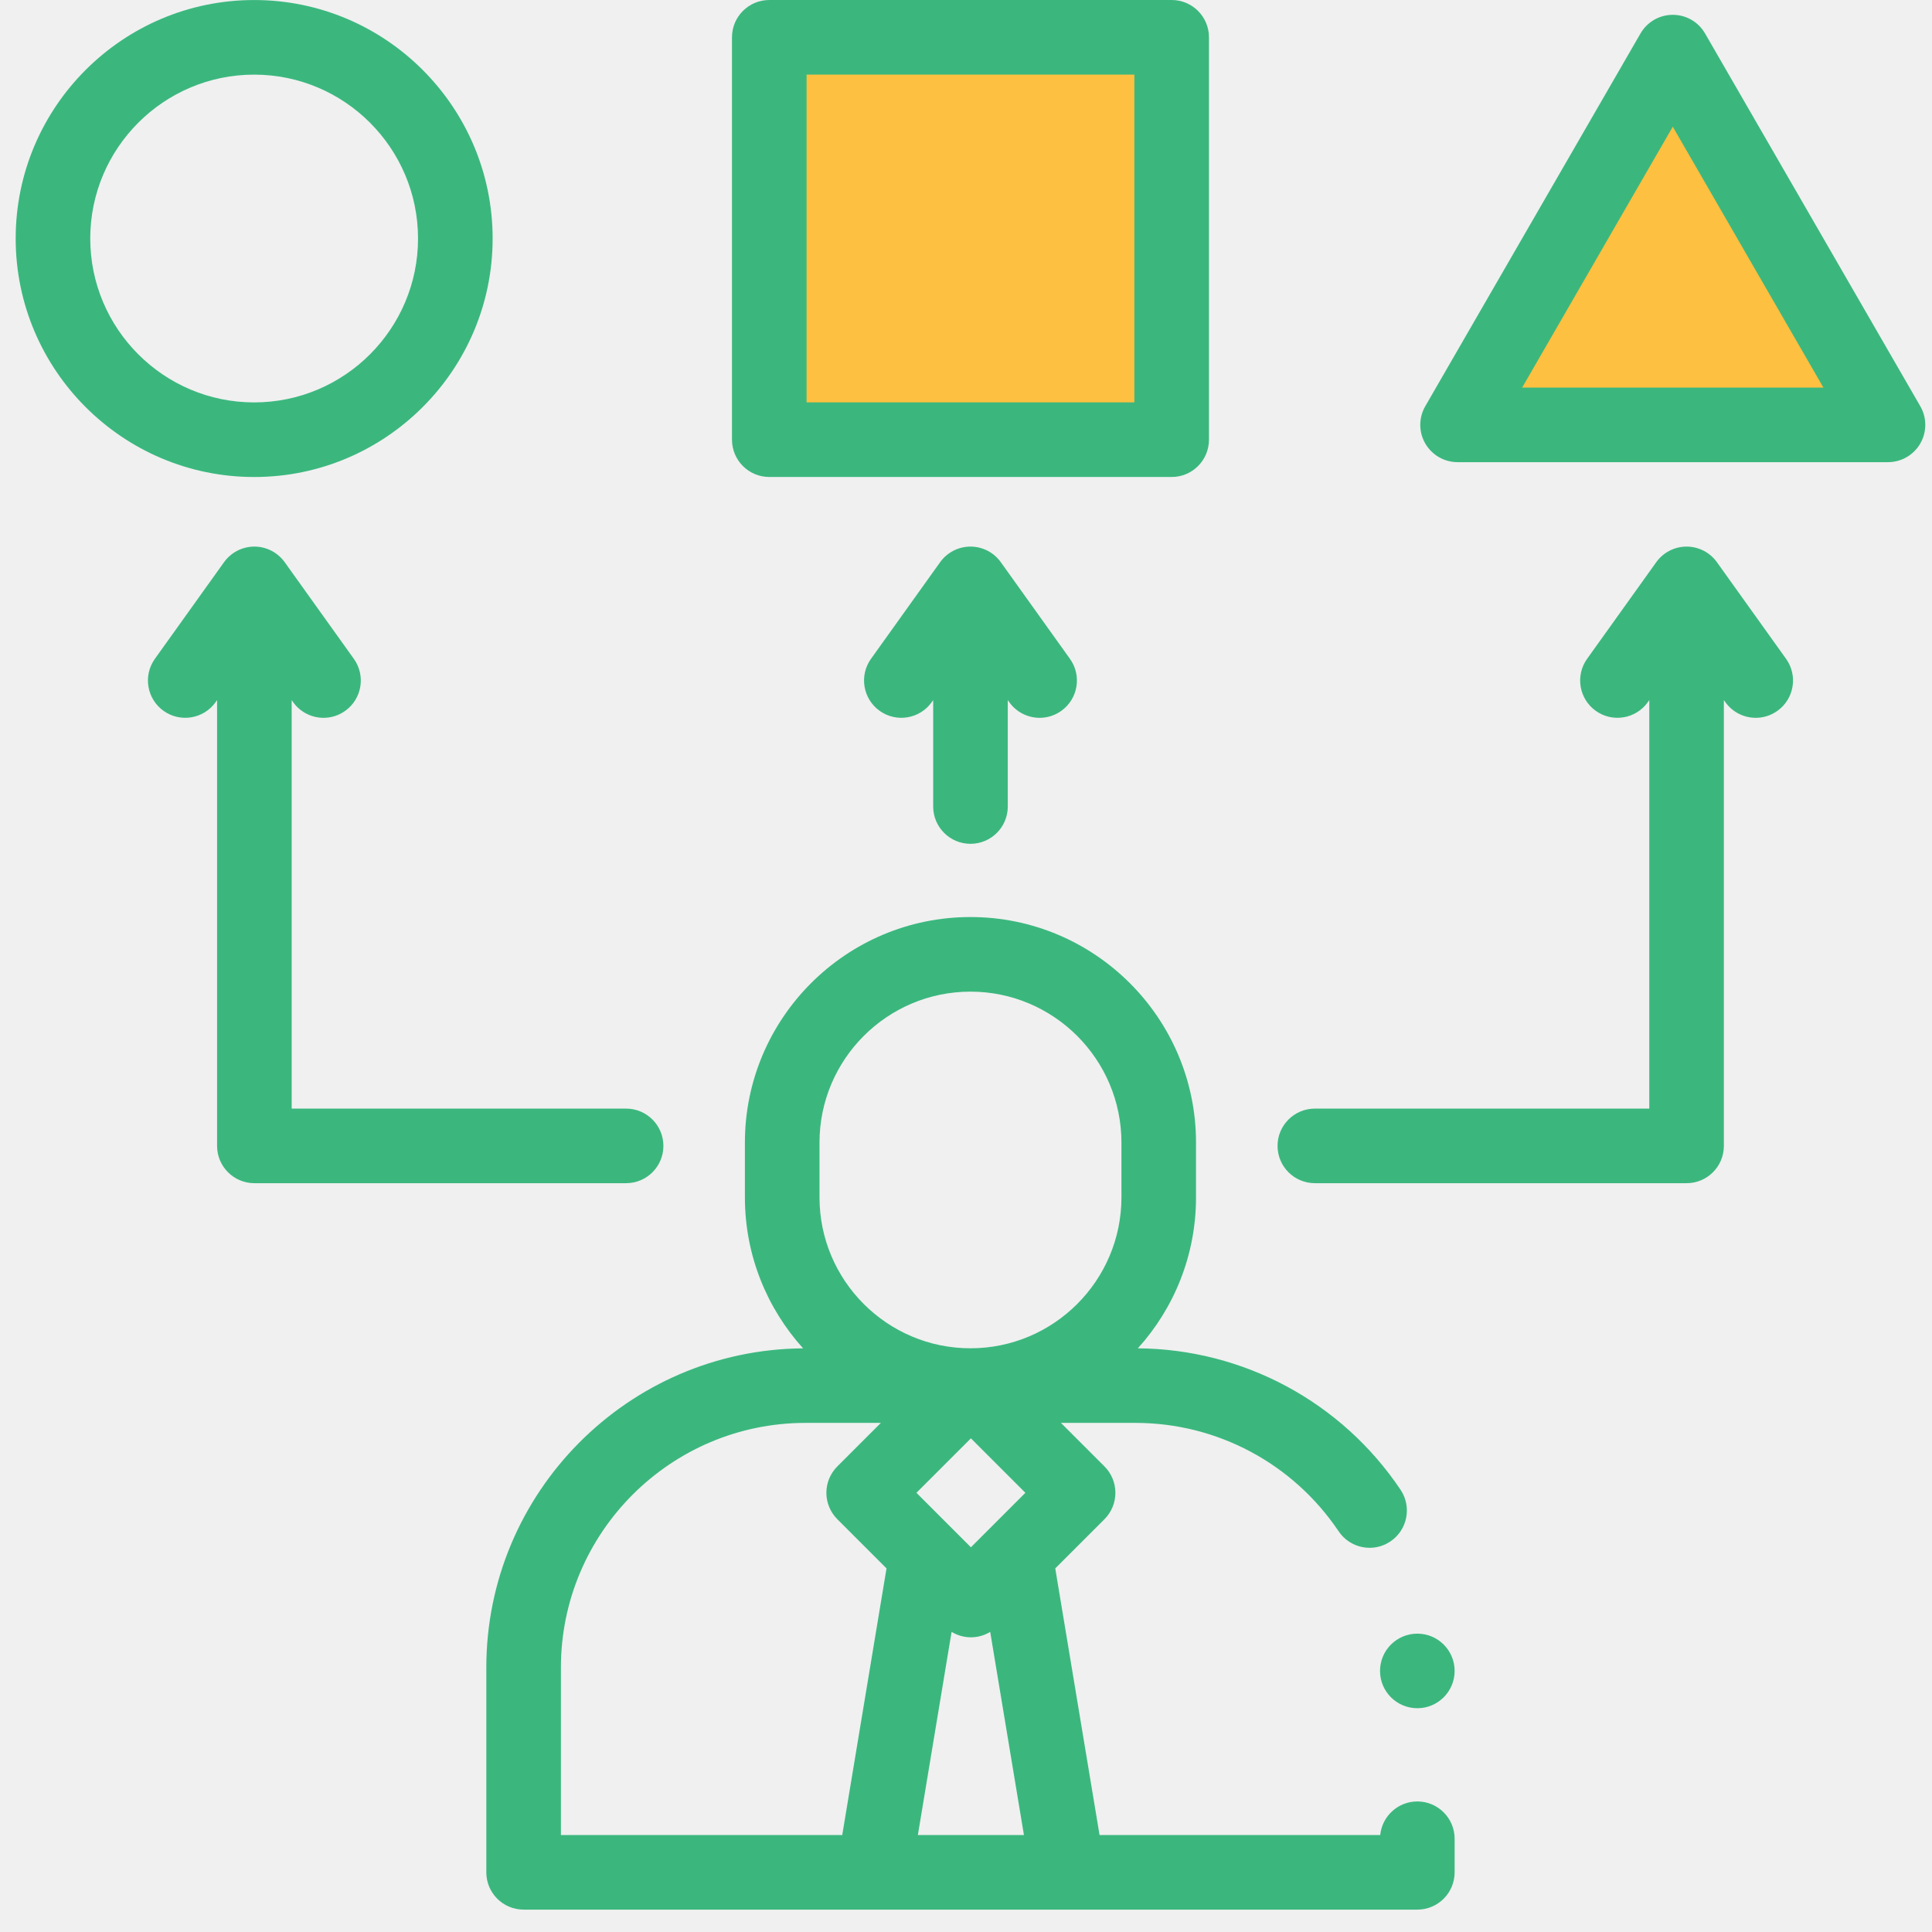
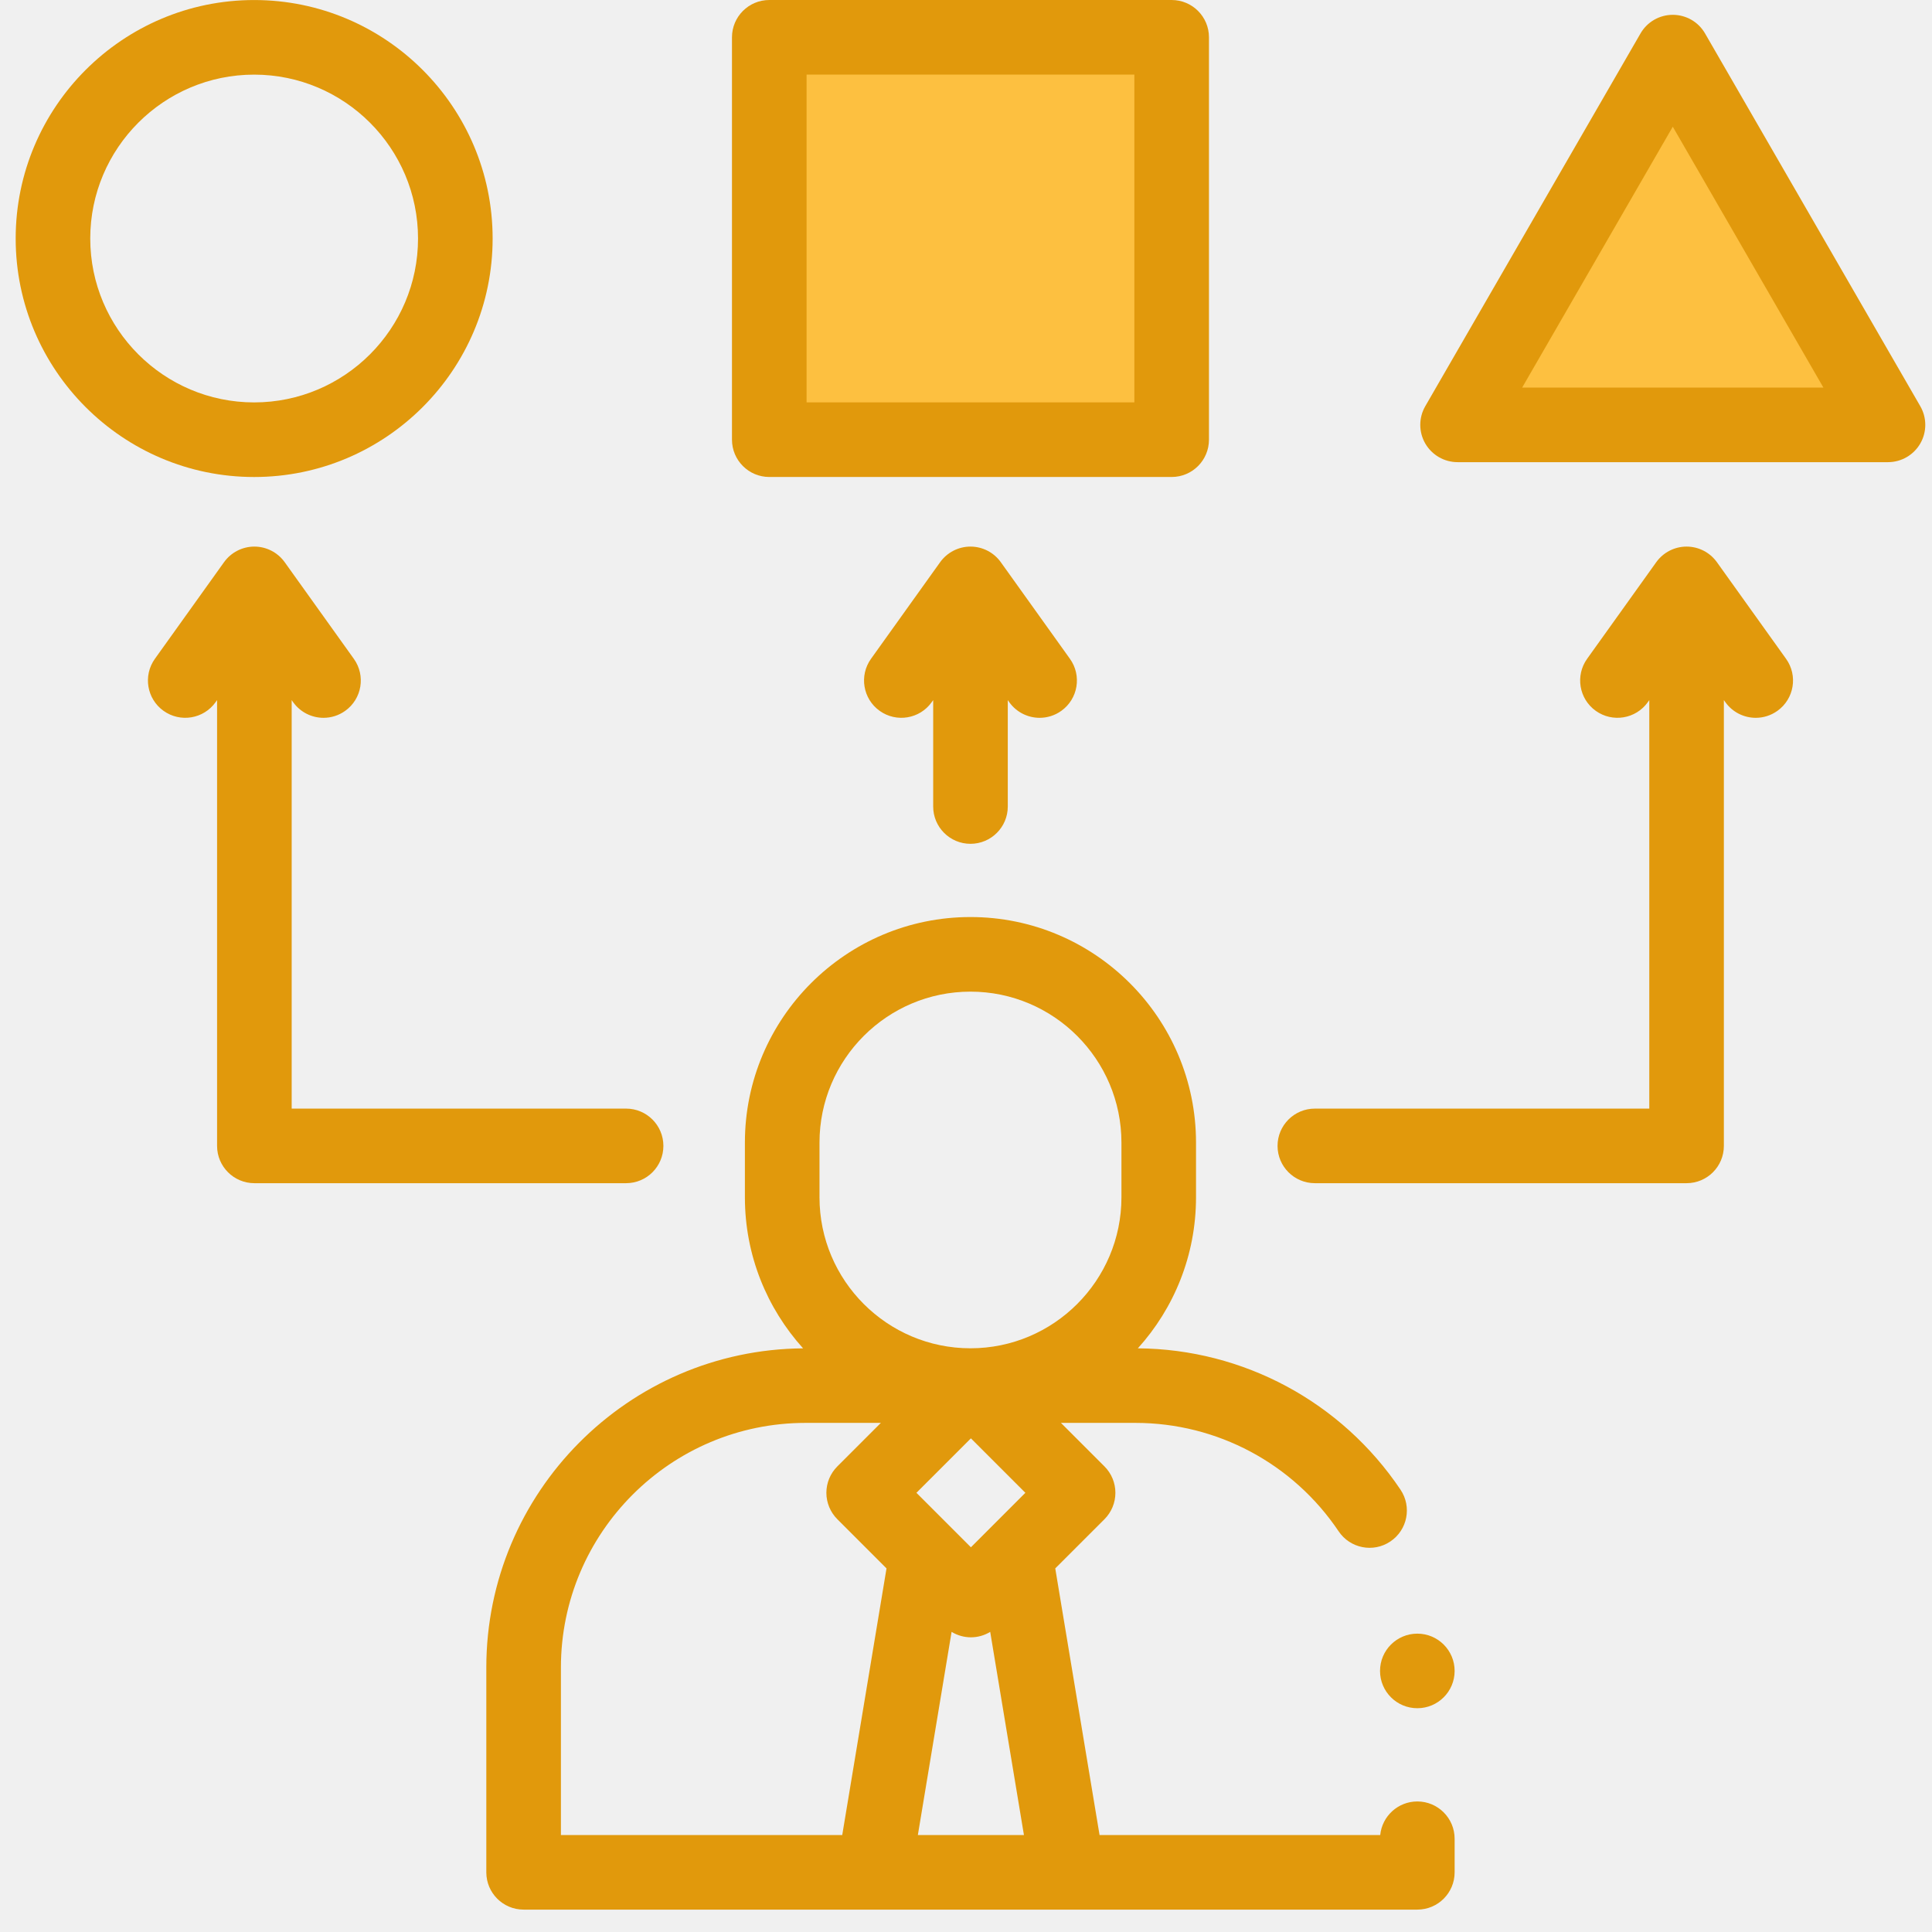
<svg xmlns="http://www.w3.org/2000/svg" width="70" height="70" viewBox="0 0 70 70" fill="none">
  <g clip-path="url(#clip0)">
-     <path d="M51.353 65.27C50.652 65.27 50.076 65.804 50.008 66.486H39.839L38.234 56.826L40.018 55.043C40.271 54.789 40.413 54.445 40.413 54.087C40.413 53.729 40.271 53.385 40.018 53.132L38.44 51.554H41.136C44.095 51.554 46.848 53.022 48.501 55.482C48.917 56.102 49.757 56.267 50.376 55.85C50.996 55.434 51.16 54.595 50.744 53.975C48.606 50.792 45.053 48.882 41.227 48.852C42.536 47.403 43.334 45.483 43.334 43.381V41.399C43.334 36.892 39.668 33.226 35.162 33.226C30.655 33.226 26.989 36.892 26.989 41.399V43.381C26.989 45.484 27.788 47.403 29.097 48.853C22.76 48.902 17.62 54.071 17.62 60.419V67.838C17.62 68.584 18.225 69.189 18.971 69.189H51.353C52.099 69.189 52.704 68.584 52.704 67.838V66.622C52.704 65.876 52.099 65.27 51.353 65.27ZM35.178 56.061L33.204 54.087L35.178 52.114L37.151 54.087L35.178 56.061ZM34.478 59.126C34.693 59.256 34.935 59.323 35.178 59.323C35.42 59.323 35.663 59.257 35.877 59.126L37.099 66.486H33.256L34.478 59.126ZM29.692 41.399C29.692 38.383 32.146 35.929 35.162 35.929C38.178 35.929 40.632 38.383 40.632 41.399V43.381C40.632 46.397 38.178 48.851 35.162 48.851C32.146 48.851 29.692 46.397 29.692 43.381V41.399ZM20.323 60.419C20.323 55.531 24.3 51.554 29.188 51.554H31.915L30.337 53.132C30.084 53.385 29.941 53.729 29.941 54.087C29.941 54.445 30.084 54.789 30.337 55.043L32.12 56.826L30.516 66.486H20.323V60.419H20.323Z" fill="#3BB77E" />
+     <path d="M51.353 65.27C50.652 65.27 50.076 65.804 50.008 66.486H39.839L38.234 56.826L40.018 55.043C40.271 54.789 40.413 54.445 40.413 54.087C40.413 53.729 40.271 53.385 40.018 53.132L38.44 51.554H41.136C44.095 51.554 46.848 53.022 48.501 55.482C48.917 56.102 49.757 56.267 50.376 55.85C50.996 55.434 51.16 54.595 50.744 53.975C48.606 50.792 45.053 48.882 41.227 48.852C42.536 47.403 43.334 45.483 43.334 43.381V41.399C43.334 36.892 39.668 33.226 35.162 33.226C30.655 33.226 26.989 36.892 26.989 41.399V43.381C26.989 45.484 27.788 47.403 29.097 48.853C22.76 48.902 17.62 54.071 17.62 60.419V67.838C17.62 68.584 18.225 69.189 18.971 69.189H51.353C52.099 69.189 52.704 68.584 52.704 67.838V66.622C52.704 65.876 52.099 65.27 51.353 65.27ZM35.178 56.061L33.204 54.087L35.178 52.114L37.151 54.087L35.178 56.061ZM34.478 59.126C34.693 59.256 34.935 59.323 35.178 59.323C35.42 59.323 35.663 59.257 35.877 59.126L37.099 66.486H33.256L34.478 59.126ZM29.692 41.399C29.692 38.383 32.146 35.929 35.162 35.929C38.178 35.929 40.632 38.383 40.632 41.399V43.381C40.632 46.397 38.178 48.851 35.162 48.851C32.146 48.851 29.692 46.397 29.692 43.381V41.399ZM20.323 60.419C20.323 55.531 24.3 51.554 29.188 51.554H31.915L30.337 53.132C30.084 53.385 29.941 53.729 29.941 54.087C29.941 54.445 30.084 54.789 30.337 55.043L32.12 56.826L30.516 66.486H20.323V60.419H20.323Z" fill="#e1990c" />
    <path d="M28 1.5C28.4 1.5 37.5 1.833 42 2V16.5L28 16V1.5Z" fill="#FDC040" />
    <path d="M60 2L53 15H68L61 2.5L60 2Z" fill="#FDC040" />
    <path d="M28 1.5C28.4 1.5 37.5 1.833 42 2V16.5L28 16V1.5Z" stroke="black" stroke-linecap="round" stroke-linejoin="round" />
    <path d="M60 2L53 15H68L61 2.5L60 2Z" stroke="black" stroke-linecap="round" stroke-linejoin="round" />
-     <path d="M17.849 8.642C17.849 3.877 13.973 0.001 9.209 0.001C4.444 0.001 0.568 3.877 0.568 8.642C0.568 13.406 4.444 17.283 9.208 17.283C13.973 17.283 17.849 13.406 17.849 8.642ZM3.27 8.642C3.27 5.368 5.934 2.704 9.208 2.704C12.483 2.704 15.146 5.368 15.146 8.642C15.146 11.916 12.483 14.58 9.208 14.58C5.934 14.58 3.27 11.916 3.27 8.642Z" fill="#3BB77E" />
-     <path d="M27.873 17.282H42.452C43.198 17.282 43.803 16.677 43.803 15.931V1.351C43.803 0.605 43.198 0 42.452 0H27.873C27.127 0 26.521 0.605 26.521 1.351V15.931C26.521 16.677 27.127 17.282 27.873 17.282ZM29.224 2.703H41.1V14.579H29.224V2.703Z" fill="#3BB77E" />
-     <path d="M69.576 14.718L61.778 1.213C61.537 0.794 61.091 0.537 60.608 0.537C60.125 0.537 59.679 0.794 59.438 1.213L51.64 14.718C51.399 15.136 51.399 15.651 51.64 16.069C51.882 16.487 52.328 16.745 52.811 16.745H68.406C68.888 16.745 69.334 16.487 69.576 16.069C69.817 15.651 69.817 15.136 69.576 14.718ZM55.151 14.042L60.608 4.591L66.065 14.042H55.151Z" fill="#3BB77E" />
-     <path d="M35.162 30.573C35.909 30.573 36.514 29.968 36.514 29.222V25.366L36.568 25.443C36.832 25.811 37.247 26.008 37.668 26.008C37.941 26.008 38.215 25.926 38.454 25.755C39.061 25.321 39.201 24.477 38.766 23.87L36.261 20.369C36.008 20.015 35.598 19.804 35.162 19.804C34.726 19.804 34.317 20.015 34.063 20.369L31.558 23.87C31.124 24.477 31.264 25.321 31.871 25.755C32.478 26.189 33.322 26.05 33.756 25.443L33.811 25.366V29.222C33.811 29.968 34.416 30.573 35.162 30.573Z" fill="#3BB77E" />
-     <path d="M24.036 41.518C24.036 40.772 23.431 40.167 22.685 40.167H10.568V25.366L10.622 25.443C10.886 25.811 11.301 26.008 11.722 26.008C11.995 26.008 12.269 25.926 12.508 25.755C13.115 25.321 13.255 24.477 12.82 23.87L10.315 20.369C10.061 20.015 9.652 19.804 9.216 19.804C8.78 19.804 8.371 20.015 8.117 20.369L5.612 23.87C5.178 24.477 5.318 25.321 5.925 25.755C6.532 26.189 7.376 26.05 7.81 25.443L7.865 25.366V41.518C7.865 42.264 8.47 42.869 9.216 42.869H22.685C23.431 42.869 24.036 42.264 24.036 41.518Z" fill="#3BB77E" />
-     <path d="M62.207 20.369C61.953 20.015 61.544 19.804 61.108 19.804C60.672 19.804 60.263 20.015 60.009 20.369L57.504 23.87C57.07 24.477 57.21 25.321 57.817 25.755C58.424 26.189 59.268 26.05 59.702 25.443L59.757 25.366V40.167H47.64C46.893 40.167 46.288 40.772 46.288 41.518C46.288 42.264 46.893 42.869 47.64 42.869H61.108C61.855 42.869 62.459 42.264 62.459 41.518V25.366L62.514 25.443C62.778 25.811 63.193 26.008 63.614 26.008C63.887 26.008 64.161 25.926 64.4 25.755C65.007 25.321 65.147 24.477 64.712 23.87L62.207 20.369Z" fill="#3BB77E" />
-     <path d="M51.353 61.892C52.099 61.892 52.704 61.287 52.704 60.541C52.704 59.795 52.099 59.19 51.353 59.19C50.606 59.19 50.001 59.795 50.001 60.541C50.001 61.287 50.606 61.892 51.353 61.892Z" fill="#3BB77E" />
+     <path d="M17.849 8.642C17.849 3.877 13.973 0.001 9.209 0.001C4.444 0.001 0.568 3.877 0.568 8.642C0.568 13.406 4.444 17.283 9.208 17.283C13.973 17.283 17.849 13.406 17.849 8.642ZM3.27 8.642C3.27 5.368 5.934 2.704 9.208 2.704C12.483 2.704 15.146 5.368 15.146 8.642C15.146 11.916 12.483 14.58 9.208 14.58C5.934 14.58 3.27 11.916 3.27 8.642Z" fill="#e1990c" />
+     <path d="M27.873 17.282H42.452C43.198 17.282 43.803 16.677 43.803 15.931V1.351C43.803 0.605 43.198 0 42.452 0H27.873C27.127 0 26.521 0.605 26.521 1.351V15.931C26.521 16.677 27.127 17.282 27.873 17.282ZM29.224 2.703H41.1V14.579H29.224V2.703Z" fill="#e1990c" />
+     <path d="M69.576 14.718L61.778 1.213C61.537 0.794 61.091 0.537 60.608 0.537C60.125 0.537 59.679 0.794 59.438 1.213L51.64 14.718C51.399 15.136 51.399 15.651 51.64 16.069C51.882 16.487 52.328 16.745 52.811 16.745H68.406C68.888 16.745 69.334 16.487 69.576 16.069C69.817 15.651 69.817 15.136 69.576 14.718ZM55.151 14.042L60.608 4.591L66.065 14.042H55.151Z" fill="#e1990c" />
+     <path d="M35.162 30.573C35.909 30.573 36.514 29.968 36.514 29.222V25.366L36.568 25.443C36.832 25.811 37.247 26.008 37.668 26.008C37.941 26.008 38.215 25.926 38.454 25.755C39.061 25.321 39.201 24.477 38.766 23.87L36.261 20.369C36.008 20.015 35.598 19.804 35.162 19.804C34.726 19.804 34.317 20.015 34.063 20.369L31.558 23.87C31.124 24.477 31.264 25.321 31.871 25.755C32.478 26.189 33.322 26.05 33.756 25.443L33.811 25.366V29.222C33.811 29.968 34.416 30.573 35.162 30.573Z" fill="#e1990c" />
+     <path d="M24.036 41.518C24.036 40.772 23.431 40.167 22.685 40.167H10.568V25.366L10.622 25.443C10.886 25.811 11.301 26.008 11.722 26.008C11.995 26.008 12.269 25.926 12.508 25.755C13.115 25.321 13.255 24.477 12.82 23.87L10.315 20.369C10.061 20.015 9.652 19.804 9.216 19.804C8.78 19.804 8.371 20.015 8.117 20.369L5.612 23.87C5.178 24.477 5.318 25.321 5.925 25.755C6.532 26.189 7.376 26.05 7.81 25.443L7.865 25.366V41.518C7.865 42.264 8.47 42.869 9.216 42.869H22.685C23.431 42.869 24.036 42.264 24.036 41.518Z" fill="#e1990c" />
+     <path d="M62.207 20.369C61.953 20.015 61.544 19.804 61.108 19.804C60.672 19.804 60.263 20.015 60.009 20.369L57.504 23.87C57.07 24.477 57.21 25.321 57.817 25.755C58.424 26.189 59.268 26.05 59.702 25.443L59.757 25.366V40.167H47.64C46.893 40.167 46.288 40.772 46.288 41.518C46.288 42.264 46.893 42.869 47.64 42.869H61.108C61.855 42.869 62.459 42.264 62.459 41.518V25.366L62.514 25.443C62.778 25.811 63.193 26.008 63.614 26.008C63.887 26.008 64.161 25.926 64.4 25.755C65.007 25.321 65.147 24.477 64.712 23.87L62.207 20.369Z" fill="#e1990c" />
+     <path d="M51.353 61.892C52.099 61.892 52.704 61.287 52.704 60.541C52.704 59.795 52.099 59.19 51.353 59.19C50.606 59.19 50.001 59.795 50.001 60.541C50.001 61.287 50.606 61.892 51.353 61.892Z" fill="#e1990c" />
  </g>
  <defs>
    <clipPath id="clip0">
      <rect width="69.189" height="69.189" fill="white" transform="translate(0.567627)" />
    </clipPath>
  </defs>
</svg>
